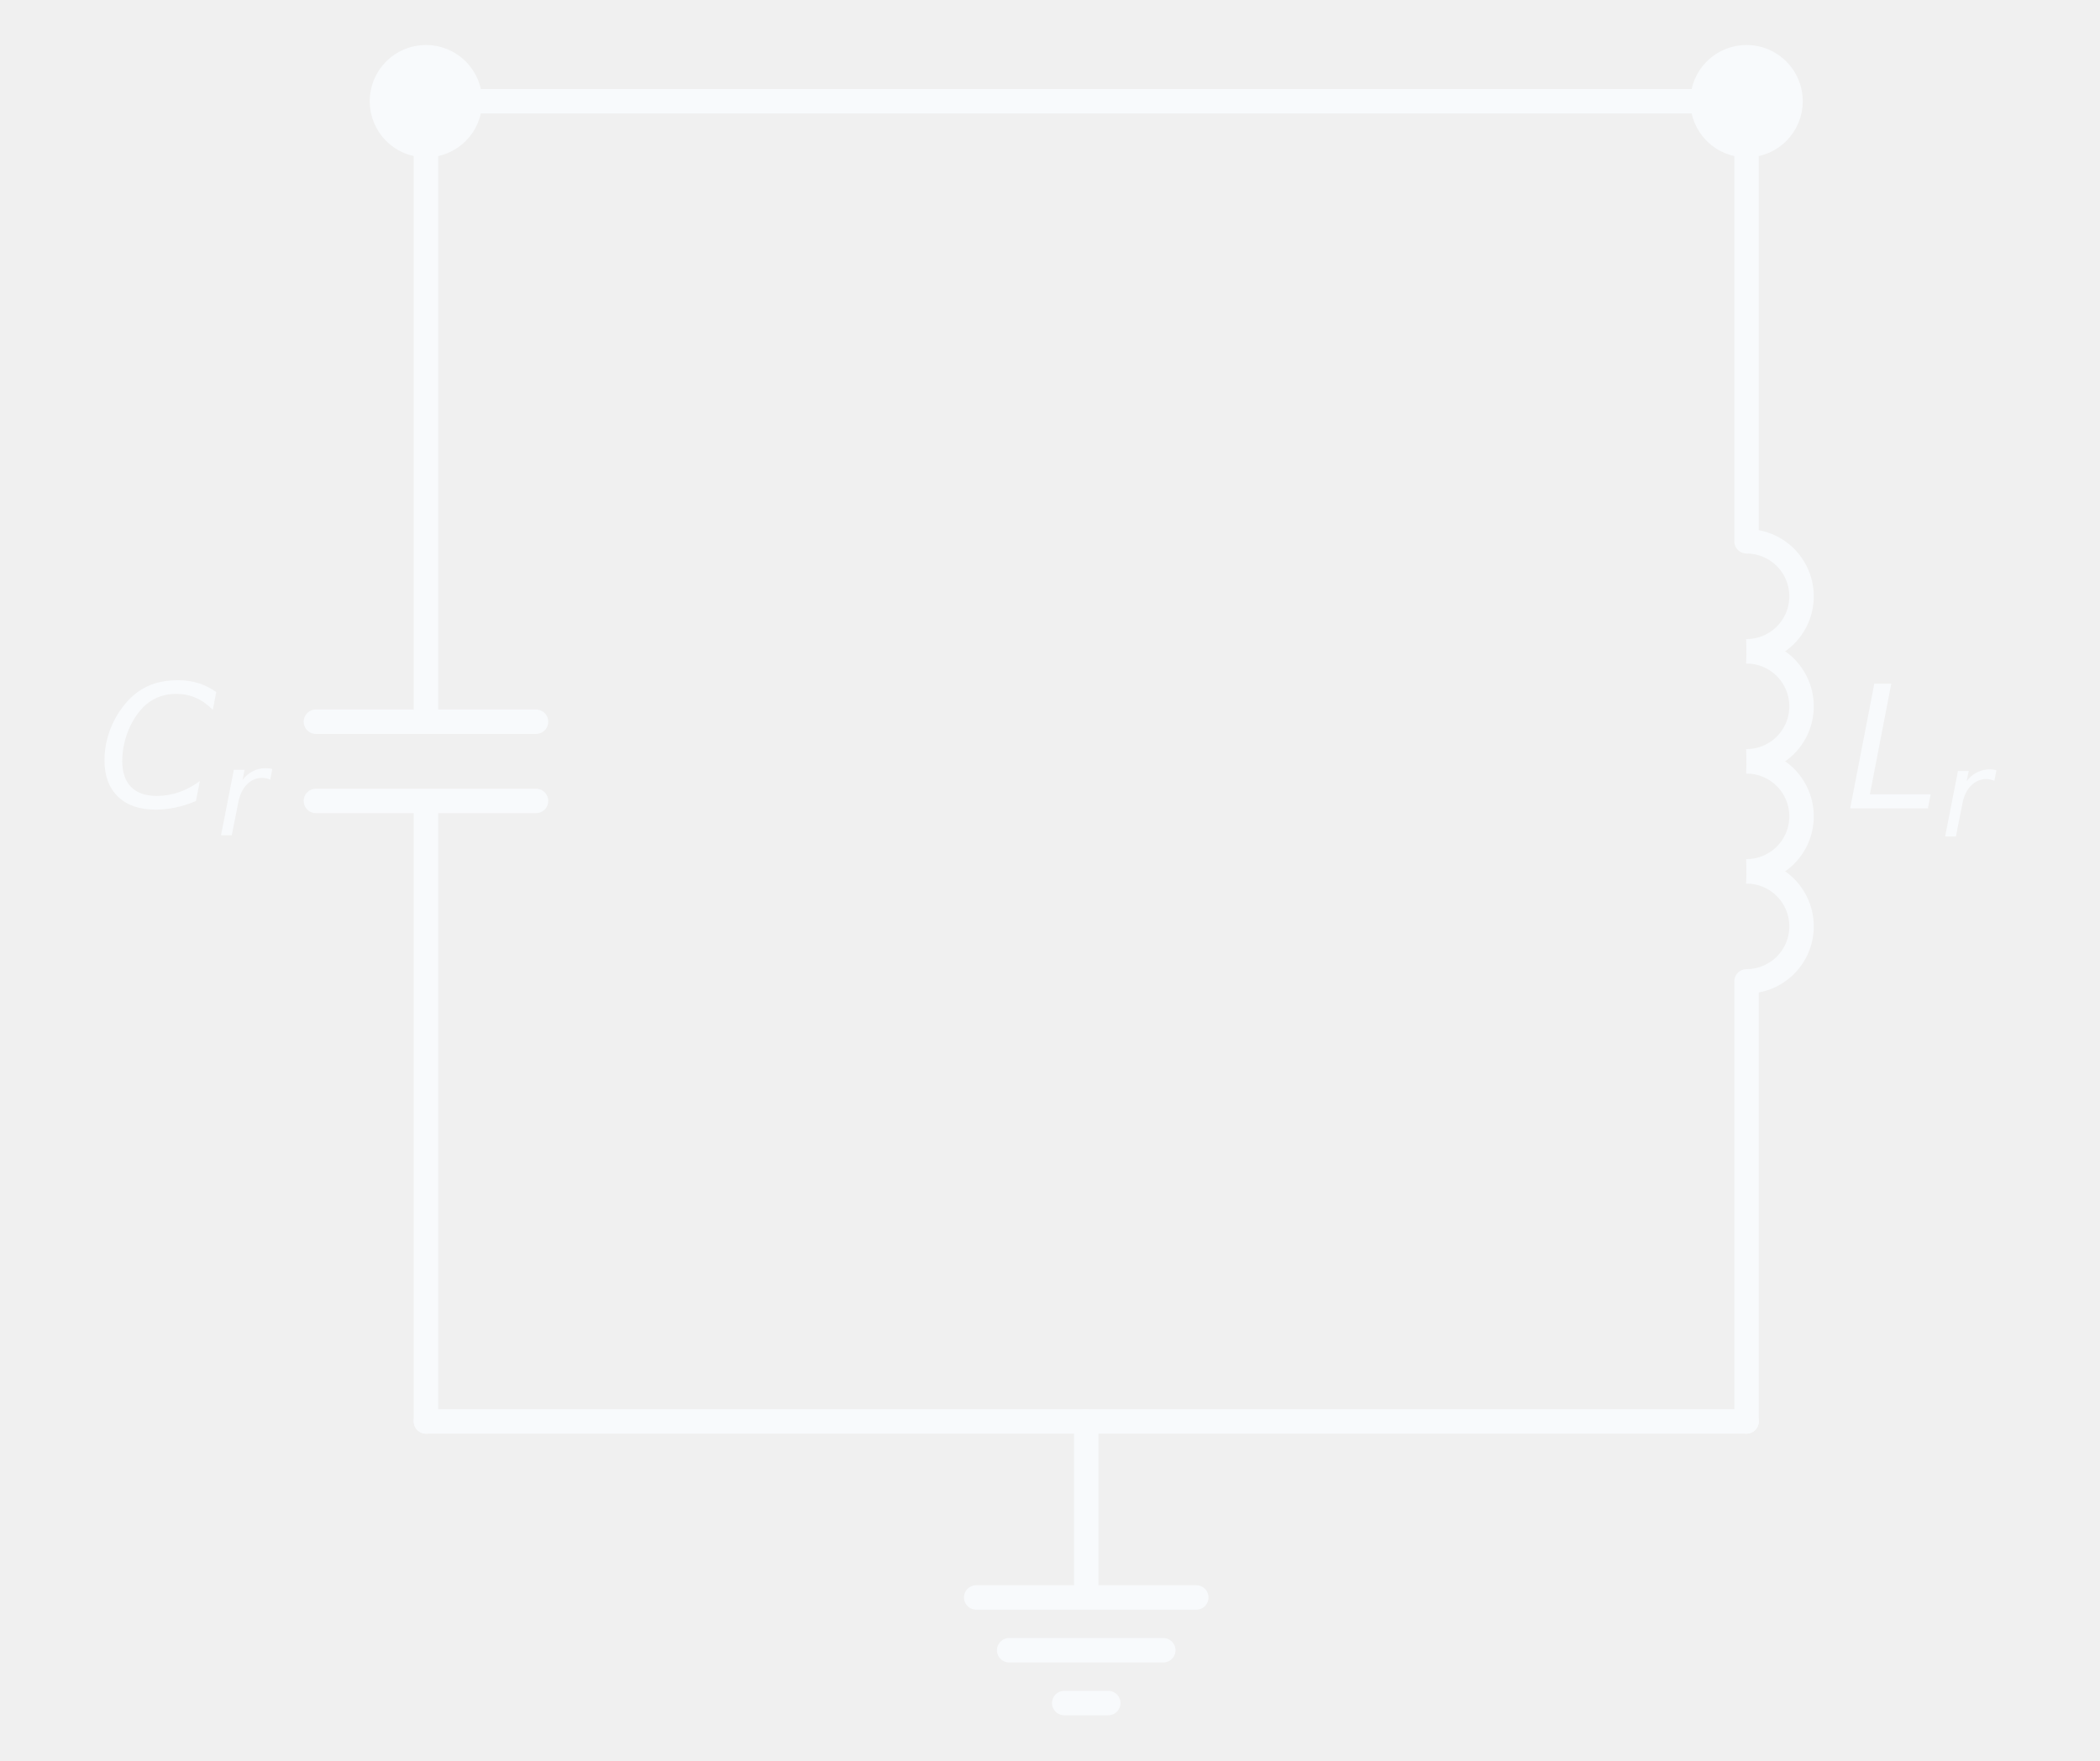
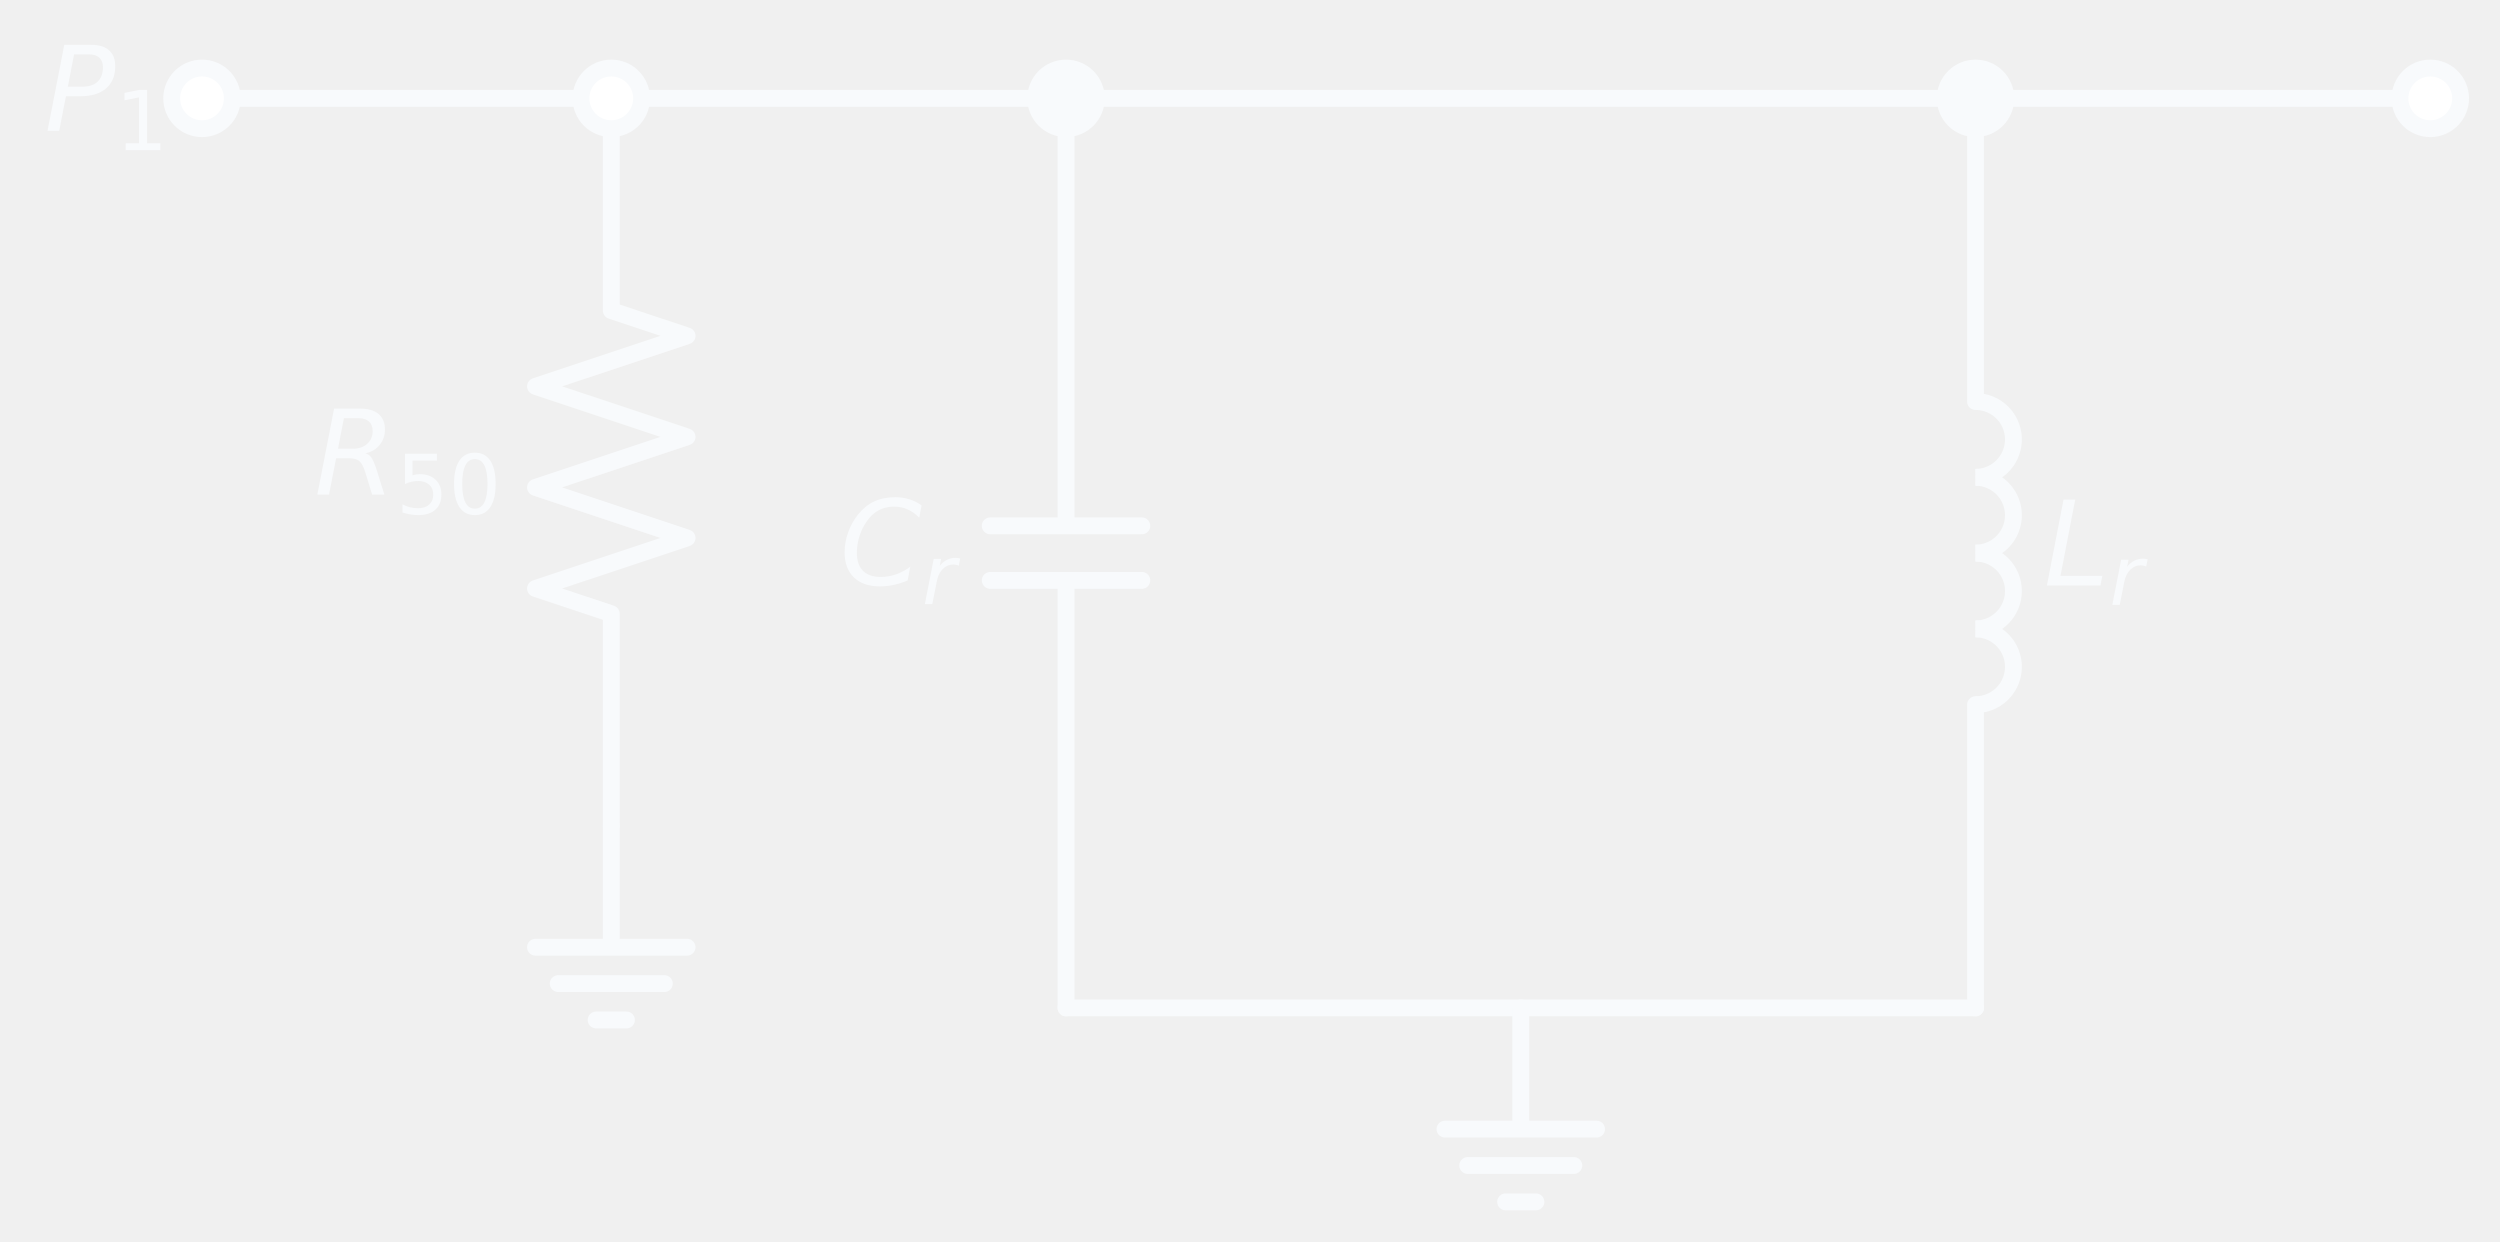
- <svg xmlns="http://www.w3.org/2000/svg" xmlns:xlink="http://www.w3.org/1999/xlink" width="171.744pt" height="144pt" viewBox="0 0 171.744 144" version="1.1">
+ <svg xmlns="http://www.w3.org/2000/svg" xmlns:xlink="http://www.w3.org/1999/xlink" width="296.868pt" height="147.4pt" viewBox="0 0 296.868 147.4" version="1.1">
  <defs>
    <style type="text/css">*{stroke-linejoin: round; stroke-linecap: butt}</style>
  </defs>
  <g id="figure_1">
    <g id="patch_1">
-       <path d="M 0 144 L 171.744 144 L 171.744 0 L 0 0 L 0 144 z " style="fill: none" />
+       <path d="M 0 147.4 L 296.868 147.4 L 296.868 0 L 0 0 L 0 147.4 z " style="fill: none" />
    </g>
    <g id="axes_1">
      <g id="patch_2">
-         <path d="M 142.836 44.28 L 143.124 44.289 L 143.411 44.317 L 143.696 44.363 L 143.977 44.427 L 144.254 44.509 L 144.525 44.609 L 144.788 44.726 L 145.044 44.859 L 145.291 45.009 L 145.527 45.174 L 145.753 45.353 L 145.967 45.547 L 146.167 45.755 L 146.354 45.974 L 146.527 46.205 L 146.684 46.447 L 146.826 46.699 L 146.951 46.958 L 147.059 47.226 L 147.15 47.5 L 147.223 47.779 L 147.278 48.062 L 147.315 48.348 L 147.334 48.636 L 147.334 48.924 L 147.315 49.212 L 147.278 49.498 L 147.223 49.781 L 147.15 50.06 L 147.059 50.334 L 146.951 50.602 L 146.826 50.861 L 146.684 51.113 L 146.527 51.355 L 146.354 51.586 L 146.167 51.805 L 145.967 52.013 L 145.753 52.207 L 145.527 52.386 L 145.291 52.551 L 145.044 52.701 L 144.788 52.834 L 144.525 52.951 L 144.254 53.051 L 143.977 53.133 L 143.696 53.197 L 143.411 53.243 L 143.124 53.271 L 142.836 53.28 " clip-path="url(#pNORMALIZED)" style="fill: none; stroke: #f8fafc; stroke-width: 2; stroke-linejoin: miter" />
+         <path d="M 234.588 47.68 L 234.876 47.689 L 235.163 47.717 L 235.448 47.763 L 235.729 47.827 L 236.006 47.909 L 236.277 48.009 L 236.54 48.126 L 236.796 48.259 L 237.043 48.409 L 237.279 48.574 L 237.505 48.753 L 237.719 48.947 L 237.919 49.155 L 238.106 49.374 L 238.279 49.605 L 238.436 49.847 L 238.578 50.099 L 238.703 50.358 L 238.811 50.626 L 238.902 50.9 L 238.975 51.179 L 239.03 51.462 L 239.067 51.748 L 239.086 52.036 L 239.086 52.324 L 239.067 52.612 L 239.03 52.898 L 238.975 53.181 L 238.902 53.46 L 238.811 53.734 L 238.703 54.002 L 238.578 54.261 L 238.436 54.513 L 238.279 54.755 L 238.106 54.986 L 237.919 55.205 L 237.719 55.413 L 237.505 55.607 L 237.279 55.786 L 237.043 55.951 L 236.796 56.101 L 236.54 56.234 L 236.277 56.351 L 236.006 56.451 L 235.729 56.533 L 235.448 56.597 L 235.163 56.643 L 234.876 56.671 L 234.588 56.68 " clip-path="url(#pNORMALIZED)" style="fill: none; stroke: #f8fafc; stroke-width: 2; stroke-linejoin: miter" />
      </g>
      <g id="patch_3">
-         <path d="M 142.836 53.28 L 143.124 53.289 L 143.411 53.317 L 143.696 53.363 L 143.977 53.427 L 144.254 53.509 L 144.525 53.609 L 144.788 53.726 L 145.044 53.859 L 145.291 54.009 L 145.527 54.174 L 145.753 54.353 L 145.967 54.547 L 146.167 54.755 L 146.354 54.974 L 146.527 55.205 L 146.684 55.447 L 146.826 55.699 L 146.951 55.958 L 147.059 56.226 L 147.15 56.5 L 147.223 56.779 L 147.278 57.062 L 147.315 57.348 L 147.334 57.636 L 147.334 57.924 L 147.315 58.212 L 147.278 58.498 L 147.223 58.781 L 147.15 59.06 L 147.059 59.334 L 146.951 59.602 L 146.826 59.861 L 146.684 60.113 L 146.527 60.355 L 146.354 60.586 L 146.167 60.805 L 145.967 61.013 L 145.753 61.207 L 145.527 61.386 L 145.291 61.551 L 145.044 61.701 L 144.788 61.834 L 144.525 61.951 L 144.254 62.051 L 143.977 62.133 L 143.696 62.197 L 143.411 62.243 L 143.124 62.271 L 142.836 62.28 " clip-path="url(#pNORMALIZED)" style="fill: none; stroke: #f8fafc; stroke-width: 2; stroke-linejoin: miter" />
+         <path d="M 234.588 56.68 L 234.876 56.689 L 235.163 56.717 L 235.448 56.763 L 235.729 56.827 L 236.006 56.909 L 236.277 57.009 L 236.54 57.126 L 236.796 57.259 L 237.043 57.409 L 237.279 57.574 L 237.505 57.753 L 237.719 57.947 L 237.919 58.155 L 238.106 58.374 L 238.279 58.605 L 238.436 58.847 L 238.578 59.099 L 238.703 59.358 L 238.811 59.626 L 238.902 59.9 L 238.975 60.179 L 239.03 60.462 L 239.067 60.748 L 239.086 61.036 L 239.086 61.324 L 239.067 61.612 L 239.03 61.898 L 238.975 62.181 L 238.902 62.46 L 238.811 62.734 L 238.703 63.002 L 238.578 63.261 L 238.436 63.513 L 238.279 63.755 L 238.106 63.986 L 237.919 64.205 L 237.719 64.413 L 237.505 64.607 L 237.279 64.786 L 237.043 64.951 L 236.796 65.101 L 236.54 65.234 L 236.277 65.351 L 236.006 65.451 L 235.729 65.533 L 235.448 65.597 L 235.163 65.643 L 234.876 65.671 L 234.588 65.68 " clip-path="url(#pNORMALIZED)" style="fill: none; stroke: #f8fafc; stroke-width: 2; stroke-linejoin: miter" />
      </g>
      <g id="patch_4">
-         <path d="M 142.836 62.28 L 143.124 62.289 L 143.411 62.317 L 143.696 62.363 L 143.977 62.427 L 144.254 62.509 L 144.525 62.609 L 144.788 62.726 L 145.044 62.859 L 145.291 63.009 L 145.527 63.174 L 145.753 63.353 L 145.967 63.547 L 146.167 63.755 L 146.354 63.974 L 146.527 64.205 L 146.684 64.447 L 146.826 64.699 L 146.951 64.958 L 147.059 65.226 L 147.15 65.5 L 147.223 65.779 L 147.278 66.062 L 147.315 66.348 L 147.334 66.636 L 147.334 66.924 L 147.315 67.212 L 147.278 67.498 L 147.223 67.781 L 147.15 68.06 L 147.059 68.334 L 146.951 68.602 L 146.826 68.861 L 146.684 69.113 L 146.527 69.355 L 146.354 69.586 L 146.167 69.805 L 145.967 70.013 L 145.753 70.207 L 145.527 70.386 L 145.291 70.551 L 145.044 70.701 L 144.788 70.834 L 144.525 70.951 L 144.254 71.051 L 143.977 71.133 L 143.696 71.197 L 143.411 71.243 L 143.124 71.271 L 142.836 71.28 " clip-path="url(#pNORMALIZED)" style="fill: none; stroke: #f8fafc; stroke-width: 2; stroke-linejoin: miter" />
+         <path d="M 234.588 65.68 L 234.876 65.689 L 235.163 65.717 L 235.448 65.763 L 235.729 65.827 L 236.006 65.909 L 236.277 66.009 L 236.54 66.126 L 236.796 66.259 L 237.043 66.409 L 237.279 66.574 L 237.505 66.753 L 237.719 66.947 L 237.919 67.155 L 238.106 67.374 L 238.279 67.605 L 238.436 67.847 L 238.578 68.099 L 238.703 68.358 L 238.811 68.626 L 238.902 68.9 L 238.975 69.179 L 239.03 69.462 L 239.067 69.748 L 239.086 70.036 L 239.086 70.324 L 239.067 70.612 L 239.03 70.898 L 238.975 71.181 L 238.902 71.46 L 238.811 71.734 L 238.703 72.002 L 238.578 72.261 L 238.436 72.513 L 238.279 72.755 L 238.106 72.986 L 237.919 73.205 L 237.719 73.413 L 237.505 73.607 L 237.279 73.786 L 237.043 73.951 L 236.796 74.101 L 236.54 74.234 L 236.277 74.351 L 236.006 74.451 L 235.729 74.533 L 235.448 74.597 L 235.163 74.643 L 234.876 74.671 L 234.588 74.68 " clip-path="url(#pNORMALIZED)" style="fill: none; stroke: #f8fafc; stroke-width: 2; stroke-linejoin: miter" />
      </g>
      <g id="patch_5">
-         <path d="M 142.836 71.28 L 143.124 71.289 L 143.411 71.317 L 143.696 71.363 L 143.977 71.427 L 144.254 71.509 L 144.525 71.609 L 144.788 71.726 L 145.044 71.859 L 145.291 72.009 L 145.527 72.174 L 145.753 72.353 L 145.967 72.547 L 146.167 72.755 L 146.354 72.974 L 146.527 73.205 L 146.684 73.447 L 146.826 73.699 L 146.951 73.958 L 147.059 74.226 L 147.15 74.5 L 147.223 74.779 L 147.278 75.062 L 147.315 75.348 L 147.334 75.636 L 147.334 75.924 L 147.315 76.212 L 147.278 76.498 L 147.223 76.781 L 147.15 77.06 L 147.059 77.334 L 146.951 77.602 L 146.826 77.861 L 146.684 78.113 L 146.527 78.355 L 146.354 78.586 L 146.167 78.805 L 145.967 79.013 L 145.753 79.207 L 145.527 79.386 L 145.291 79.551 L 145.044 79.701 L 144.788 79.834 L 144.525 79.951 L 144.254 80.051 L 143.977 80.133 L 143.696 80.197 L 143.411 80.243 L 143.124 80.271 L 142.836 80.28 " clip-path="url(#pNORMALIZED)" style="fill: none; stroke: #f8fafc; stroke-width: 2; stroke-linejoin: miter" />
+         <path d="M 234.588 74.68 L 234.876 74.689 L 235.163 74.717 L 235.448 74.763 L 235.729 74.827 L 236.006 74.909 L 236.277 75.009 L 236.54 75.126 L 236.796 75.259 L 237.043 75.409 L 237.279 75.574 L 237.505 75.753 L 237.719 75.947 L 237.919 76.155 L 238.106 76.374 L 238.279 76.605 L 238.436 76.847 L 238.578 77.099 L 238.703 77.358 L 238.811 77.626 L 238.902 77.9 L 238.975 78.179 L 239.03 78.462 L 239.067 78.748 L 239.086 79.036 L 239.086 79.324 L 239.067 79.612 L 239.03 79.898 L 238.975 80.181 L 238.902 80.46 L 238.811 80.734 L 238.703 81.002 L 238.578 81.261 L 238.436 81.513 L 238.279 81.755 L 238.106 81.986 L 237.919 82.205 L 237.719 82.413 L 237.505 82.607 L 237.279 82.786 L 237.043 82.951 L 236.796 83.101 L 236.54 83.234 L 236.277 83.351 L 236.006 83.451 L 235.729 83.533 L 235.448 83.597 L 235.163 83.643 L 234.876 83.671 L 234.588 83.68 " clip-path="url(#pNORMALIZED)" style="fill: none; stroke: #f8fafc; stroke-width: 2; stroke-linejoin: miter" />
      </g>
      <g id="line2d_1">
-         <path d="M 34.836 8.28 L 88.836 8.28 L 142.836 8.28 " clip-path="url(#pNORMALIZED)" style="fill: none; stroke: #f8fafc; stroke-width: 2; stroke-linecap: round" />
+         <path d="M 72.588 11.68 L 48.288 11.68 L 23.988 11.68 " clip-path="url(#pNORMALIZED)" style="fill: none; stroke: #f8fafc; stroke-width: 2; stroke-linecap: round" />
      </g>
      <g id="line2d_2">
-         <path d="M 34.836 8.28 L 34.836 59.04 M 43.836 59.04 L 25.836 59.04 M 43.836 65.52 L 25.836 65.52 M 34.836 65.52 L 34.836 116.28 " clip-path="url(#pNORMALIZED)" style="fill: none; stroke: #f8fafc; stroke-width: 2; stroke-linecap: round" />
+         <path d="M 72.588 11.68 L 72.588 36.88 L 81.588 39.88 L 63.588 45.88 L 81.588 51.88 L 63.588 57.88 L 81.588 63.88 L 63.588 69.88 L 72.588 72.88 L 72.588 98.08 " clip-path="url(#pNORMALIZED)" style="fill: none; stroke: #f8fafc; stroke-width: 2; stroke-linecap: round" />
      </g>
      <g id="line2d_3">
-         <path d="M 142.836 8.28 L 142.836 44.28 M 142.836 80.28 L 142.836 116.28 " clip-path="url(#pNORMALIZED)" style="fill: none; stroke: #f8fafc; stroke-width: 2; stroke-linecap: round" />
+         <path d="M 72.588 98.08 L 72.588 112.48 L 63.588 112.48 L 81.588 112.48 M 66.288 116.8 L 78.888 116.8 M 70.788 121.12 L 74.388 121.12 " clip-path="url(#pNORMALIZED)" style="fill: none; stroke: #f8fafc; stroke-width: 2; stroke-linecap: round" />
      </g>
      <g id="line2d_4">
-         <path d="M 34.836 116.28 L 88.836 116.28 L 142.836 116.28 " clip-path="url(#pNORMALIZED)" style="fill: none; stroke: #f8fafc; stroke-width: 2; stroke-linecap: round" />
+         <path d="M 72.588 11.68 L 180.588 11.68 L 288.588 11.68 " clip-path="url(#pNORMALIZED)" style="fill: none; stroke: #f8fafc; stroke-width: 2; stroke-linecap: round" />
      </g>
      <g id="line2d_5">
-         <path d="M 88.836 116.28 L 88.836 130.68 L 79.836 130.68 L 97.836 130.68 M 82.536 135 L 95.136 135 M 87.036 139.32 L 90.636 139.32 " clip-path="url(#pNORMALIZED)" style="fill: none; stroke: #f8fafc; stroke-width: 2; stroke-linecap: round" />
+         <path d="M 126.588 11.68 L 126.588 62.44 M 135.588 62.44 L 117.588 62.44 M 135.588 68.92 L 117.588 68.92 M 126.588 68.92 L 126.588 119.68 " clip-path="url(#pNORMALIZED)" style="fill: none; stroke: #f8fafc; stroke-width: 2; stroke-linecap: round" />
+       </g>
+       <g id="line2d_6">
+         <path d="M 234.588 11.68 L 234.588 47.68 M 234.588 83.68 L 234.588 119.68 " clip-path="url(#pNORMALIZED)" style="fill: none; stroke: #f8fafc; stroke-width: 2; stroke-linecap: round" />
+       </g>
+       <g id="line2d_7">
+         <path d="M 126.588 119.68 L 180.588 119.68 L 234.588 119.68 " clip-path="url(#pNORMALIZED)" style="fill: none; stroke: #f8fafc; stroke-width: 2; stroke-linecap: round" />
+       </g>
+       <g id="line2d_8">
+         <path d="M 180.588 119.68 L 180.588 134.08 L 171.588 134.08 L 189.588 134.08 M 174.288 138.4 L 186.888 138.4 M 178.788 142.72 L 182.388 142.72 " clip-path="url(#pNORMALIZED)" style="fill: none; stroke: #f8fafc; stroke-width: 2; stroke-linecap: round" />
      </g>
      <g id="text_1">
-         <g style="fill: #f8fafc" transform="translate(7.956 66.14312) scale(0.14 -0.14)">
+         <g style="fill: #f8fafc" transform="translate(37.308 58.74312) scale(0.14 -0.14)">
+           <defs>
+             <path id="DejaVuSans-Oblique-52" d="M 1613 4147 L 1294 2491 L 2106 2491 Q 2584 2491 2879 2755 Q 3175 3019 3175 3444 Q 3175 3784 2976 3965 Q 2778 4147 2406 4147 L 1613 4147 z M 2772 2241 Q 2972 2194 3105 2009 Q 3238 1825 3413 1275 L 3809 0 L 3144 0 L 2778 1197 Q 2638 1659 2453 1815 Q 2269 1972 1888 1972 L 1191 1972 L 806 0 L 172 0 L 1081 4666 L 2503 4666 Q 3150 4666 3495 4373 Q 3841 4081 3841 3531 Q 3841 3044 3547 2687 Q 3253 2331 2772 2241 z " transform="scale(0.015625)" />
+             <path id="DejaVuSans-35" d="M 691 4666 L 3169 4666 L 3169 4134 L 1269 4134 L 1269 2991 Q 1406 3038 1543 3061 Q 1681 3084 1819 3084 Q 2600 3084 3056 2656 Q 3513 2228 3513 1497 Q 3513 744 3044 326 Q 2575 -91 1722 -91 Q 1428 -91 1123 -41 Q 819 9 494 109 L 494 744 Q 775 591 1075 516 Q 1375 441 1709 441 Q 2250 441 2565 725 Q 2881 1009 2881 1497 Q 2881 1984 2565 2268 Q 2250 2553 1709 2553 Q 1456 2553 1204 2497 Q 953 2441 691 2322 L 691 4666 z " transform="scale(0.015625)" />
+             <path id="DejaVuSans-30" d="M 2034 4250 Q 1547 4250 1301 3770 Q 1056 3291 1056 2328 Q 1056 1369 1301 889 Q 1547 409 2034 409 Q 2525 409 2770 889 Q 3016 1369 3016 2328 Q 3016 3291 2770 3770 Q 2525 4250 2034 4250 z M 2034 4750 Q 2819 4750 3233 4129 Q 3647 3509 3647 2328 Q 3647 1150 3233 529 Q 2819 -91 2034 -91 Q 1250 -91 836 529 Q 422 1150 422 2328 Q 422 3509 836 4129 Q 1250 4750 2034 4750 z " transform="scale(0.015625)" />
+           </defs>
+           <use xlink:href="#DejaVuSans-Oblique-52" transform="translate(0 0.09375)" />
+           <use xlink:href="#DejaVuSans-35" transform="translate(69.48242 -16.3125) scale(0.7)" />
+           <use xlink:href="#DejaVuSans-30" transform="translate(114.0186 -16.3125) scale(0.7)" />
+         </g>
+       </g>
+       <g id="text_2">
+         <g style="fill: #f8fafc" transform="translate(99.708 69.54313) scale(0.14 -0.14)">
          <defs>
            <path id="DejaVuSans-Oblique-43" d="M 4447 4306 L 4319 3641 Q 4019 3944 3683 4091 Q 3347 4238 2956 4238 Q 2422 4238 2017 3981 Q 1613 3725 1319 3200 Q 1131 2863 1032 2486 Q 934 2109 934 1728 Q 934 1091 1264 756 Q 1594 422 2222 422 Q 2656 422 3056 561 Q 3456 700 3834 978 L 3688 231 Q 3316 72 2936 -9 Q 2556 -91 2175 -91 Q 1278 -91 773 396 Q 269 884 269 1753 Q 269 2309 461 2846 Q 653 3384 1013 3828 Q 1394 4300 1883 4525 Q 2372 4750 3022 4750 Q 3422 4750 3780 4639 Q 4138 4528 4447 4306 z " transform="scale(0.015625)" />
            <path id="DejaVuSans-Oblique-72" d="M 2853 2969 Q 2766 3016 2653 3041 Q 2541 3066 2413 3066 Q 1953 3066 1609 2717 Q 1266 2369 1153 1784 L 800 0 L 225 0 L 909 3500 L 1484 3500 L 1375 2956 Q 1603 3259 1920 3421 Q 2238 3584 2597 3584 Q 2691 3584 2781 3573 Q 2872 3563 2963 3538 L 2853 2969 z " transform="scale(0.015625)" />
          </defs>
          <use xlink:href="#DejaVuSans-Oblique-43" transform="translate(0 0.78125)" />
          <use xlink:href="#DejaVuSans-Oblique-72" transform="translate(69.82422 -15.625) scale(0.7)" />
        </g>
      </g>
-       <g id="text_2">
-         <g style="fill: #f8fafc" transform="translate(150.936 66.14312) scale(0.14 -0.14)">
+       <g id="text_3">
+         <g style="fill: #f8fafc" transform="translate(242.688 69.54313) scale(0.14 -0.14)">
          <defs>
            <path id="DejaVuSans-Oblique-4c" d="M 1075 4666 L 1709 4666 L 909 525 L 3181 525 L 3078 0 L 172 0 L 1075 4666 z " transform="scale(0.015625)" />
          </defs>
          <use xlink:href="#DejaVuSans-Oblique-4c" transform="translate(0 0.09375)" />
          <use xlink:href="#DejaVuSans-Oblique-72" transform="translate(55.71289 -16.3125) scale(0.7)" />
        </g>
      </g>
      <g id="patch_6">
-         <path d="M 34.836 11.88 C 35.791 11.88 36.706 11.501 37.382 10.826 C 38.057 10.15 38.436 9.235 38.436 8.28 C 38.436 7.325 38.057 6.41 37.382 5.734 C 36.706 5.059 35.791 4.68 34.836 4.68 C 33.881 4.68 32.966 5.059 32.29 5.734 C 31.615 6.41 31.236 7.325 31.236 8.28 C 31.236 9.235 31.615 10.15 32.29 10.826 C 32.966 11.501 33.881 11.88 34.836 11.88 z " clip-path="url(#pNORMALIZED)" style="fill: #f8fafc; stroke: #f8fafc; stroke-width: 2; stroke-linejoin: miter" />
+         <path d="M 23.988 15.28 C 24.943 15.28 25.858 14.901 26.534 14.226 C 27.209 13.55 27.588 12.635 27.588 11.68 C 27.588 10.725 27.209 9.81 26.534 9.134 C 25.858 8.459 24.943 8.08 23.988 8.08 C 23.033 8.08 22.118 8.459 21.442 9.134 C 20.767 9.81 20.388 10.725 20.388 11.68 C 20.388 12.635 20.767 13.55 21.442 14.226 C 22.118 14.901 23.033 15.28 23.988 15.28 z " clip-path="url(#pNORMALIZED)" style="fill: #ffffff; stroke: #f8fafc; stroke-width: 2; stroke-linejoin: miter" />
      </g>
      <g id="patch_7">
-         <path d="M 142.836 11.88 C 143.791 11.88 144.706 11.501 145.382 10.826 C 146.057 10.15 146.436 9.235 146.436 8.28 C 146.436 7.325 146.057 6.41 145.382 5.734 C 144.706 5.059 143.791 4.68 142.836 4.68 C 141.881 4.68 140.966 5.059 140.29 5.734 C 139.615 6.41 139.236 7.325 139.236 8.28 C 139.236 9.235 139.615 10.15 140.29 10.826 C 140.966 11.501 141.881 11.88 142.836 11.88 z " clip-path="url(#pNORMALIZED)" style="fill: #f8fafc; stroke: #f8fafc; stroke-width: 2; stroke-linejoin: miter" />
+         <path d="M 23.988 11.68 C 23.988 11.68 23.988 11.68 23.988 11.68 C 23.988 11.68 23.988 11.68 23.988 11.68 C 23.988 11.68 23.988 11.68 23.988 11.68 C 23.988 11.68 23.988 11.68 23.988 11.68 C 23.988 11.68 23.988 11.68 23.988 11.68 C 23.988 11.68 23.988 11.68 23.988 11.68 C 23.988 11.68 23.988 11.68 23.988 11.68 C 23.988 11.68 23.988 11.68 23.988 11.68 z " clip-path="url(#pNORMALIZED)" style="fill: #ffffff; stroke: #f8fafc; stroke-width: 2; stroke-linejoin: miter" />
+       </g>
+       <g id="text_4">
+         <g style="fill: #f8fafc" transform="translate(5.268 15.54312) scale(0.14 -0.14)">
+           <defs>
+             <path id="DejaVuSans-Oblique-50" d="M 1081 4666 L 2541 4666 Q 3178 4666 3512 4369 Q 3847 4072 3847 3500 Q 3847 2731 3353 2303 Q 2859 1875 1966 1875 L 1172 1875 L 806 0 L 172 0 L 1081 4666 z M 1613 4147 L 1275 2394 L 2069 2394 Q 2606 2394 2893 2669 Q 3181 2944 3181 3456 Q 3181 3784 2986 3965 Q 2791 4147 2438 4147 L 1613 4147 z " transform="scale(0.015625)" />
+             <path id="DejaVuSans-31" d="M 794 531 L 1825 531 L 1825 4091 L 703 3866 L 703 4441 L 1819 4666 L 2450 4666 L 2450 531 L 3481 531 L 3481 0 L 794 0 L 794 531 z " transform="scale(0.015625)" />
+           </defs>
+           <use xlink:href="#DejaVuSans-Oblique-50" transform="translate(0 0.09375)" />
+           <use xlink:href="#DejaVuSans-31" transform="translate(60.30273 -16.3125) scale(0.7)" />
+         </g>
+       </g>
+       <g id="patch_8">
+         <path d="M 126.588 15.28 C 127.543 15.28 128.458 14.901 129.134 14.226 C 129.809 13.55 130.188 12.635 130.188 11.68 C 130.188 10.725 129.809 9.81 129.134 9.134 C 128.458 8.459 127.543 8.08 126.588 8.08 C 125.633 8.08 124.718 8.459 124.042 9.134 C 123.367 9.81 122.988 10.725 122.988 11.68 C 122.988 12.635 123.367 13.55 124.042 14.226 C 124.718 14.901 125.633 15.28 126.588 15.28 z " clip-path="url(#pNORMALIZED)" style="fill: #f8fafc; stroke: #f8fafc; stroke-width: 2; stroke-linejoin: miter" />
+       </g>
+       <g id="patch_9">
+         <path d="M 234.588 15.28 C 235.543 15.28 236.458 14.901 237.134 14.226 C 237.809 13.55 238.188 12.635 238.188 11.68 C 238.188 10.725 237.809 9.81 237.134 9.134 C 236.458 8.459 235.543 8.08 234.588 8.08 C 233.633 8.08 232.718 8.459 232.042 9.134 C 231.367 9.81 230.988 10.725 230.988 11.68 C 230.988 12.635 231.367 13.55 232.042 14.226 C 232.718 14.901 233.633 15.28 234.588 15.28 z " clip-path="url(#pNORMALIZED)" style="fill: #f8fafc; stroke: #f8fafc; stroke-width: 2; stroke-linejoin: miter" />
+       </g>
+       <g id="patch_10">
+         <path d="M 72.588 15.28 C 73.543 15.28 74.458 14.901 75.134 14.226 C 75.809 13.55 76.188 12.635 76.188 11.68 C 76.188 10.725 75.809 9.81 75.134 9.134 C 74.458 8.459 73.543 8.08 72.588 8.08 C 71.633 8.08 70.718 8.459 70.042 9.134 C 69.367 9.81 68.988 10.725 68.988 11.68 C 68.988 12.635 69.367 13.55 70.042 14.226 C 70.718 14.901 71.633 15.28 72.588 15.28 z " clip-path="url(#pNORMALIZED)" style="fill: #ffffff; stroke: #f8fafc; stroke-width: 2; stroke-linejoin: miter" />
+       </g>
+       <g id="patch_11">
+         <path d="M 288.588 15.28 C 289.543 15.28 290.458 14.901 291.134 14.226 C 291.809 13.55 292.188 12.635 292.188 11.68 C 292.188 10.725 291.809 9.81 291.134 9.134 C 290.458 8.459 289.543 8.08 288.588 8.08 C 287.633 8.08 286.718 8.459 286.042 9.134 C 285.367 9.81 284.988 10.725 284.988 11.68 C 284.988 12.635 285.367 13.55 286.042 14.226 C 286.718 14.901 287.633 15.28 288.588 15.28 z " clip-path="url(#pNORMALIZED)" style="fill: #ffffff; stroke: #f8fafc; stroke-width: 2; stroke-linejoin: miter" />
      </g>
    </g>
  </g>
  <defs>
    <clipPath id="pNORMALIZED">
-       <rect x="0" y="0" width="171.744" height="144" />
+       <rect x="0" y="-0" width="296.868" height="147.4" />
    </clipPath>
  </defs>
</svg>
